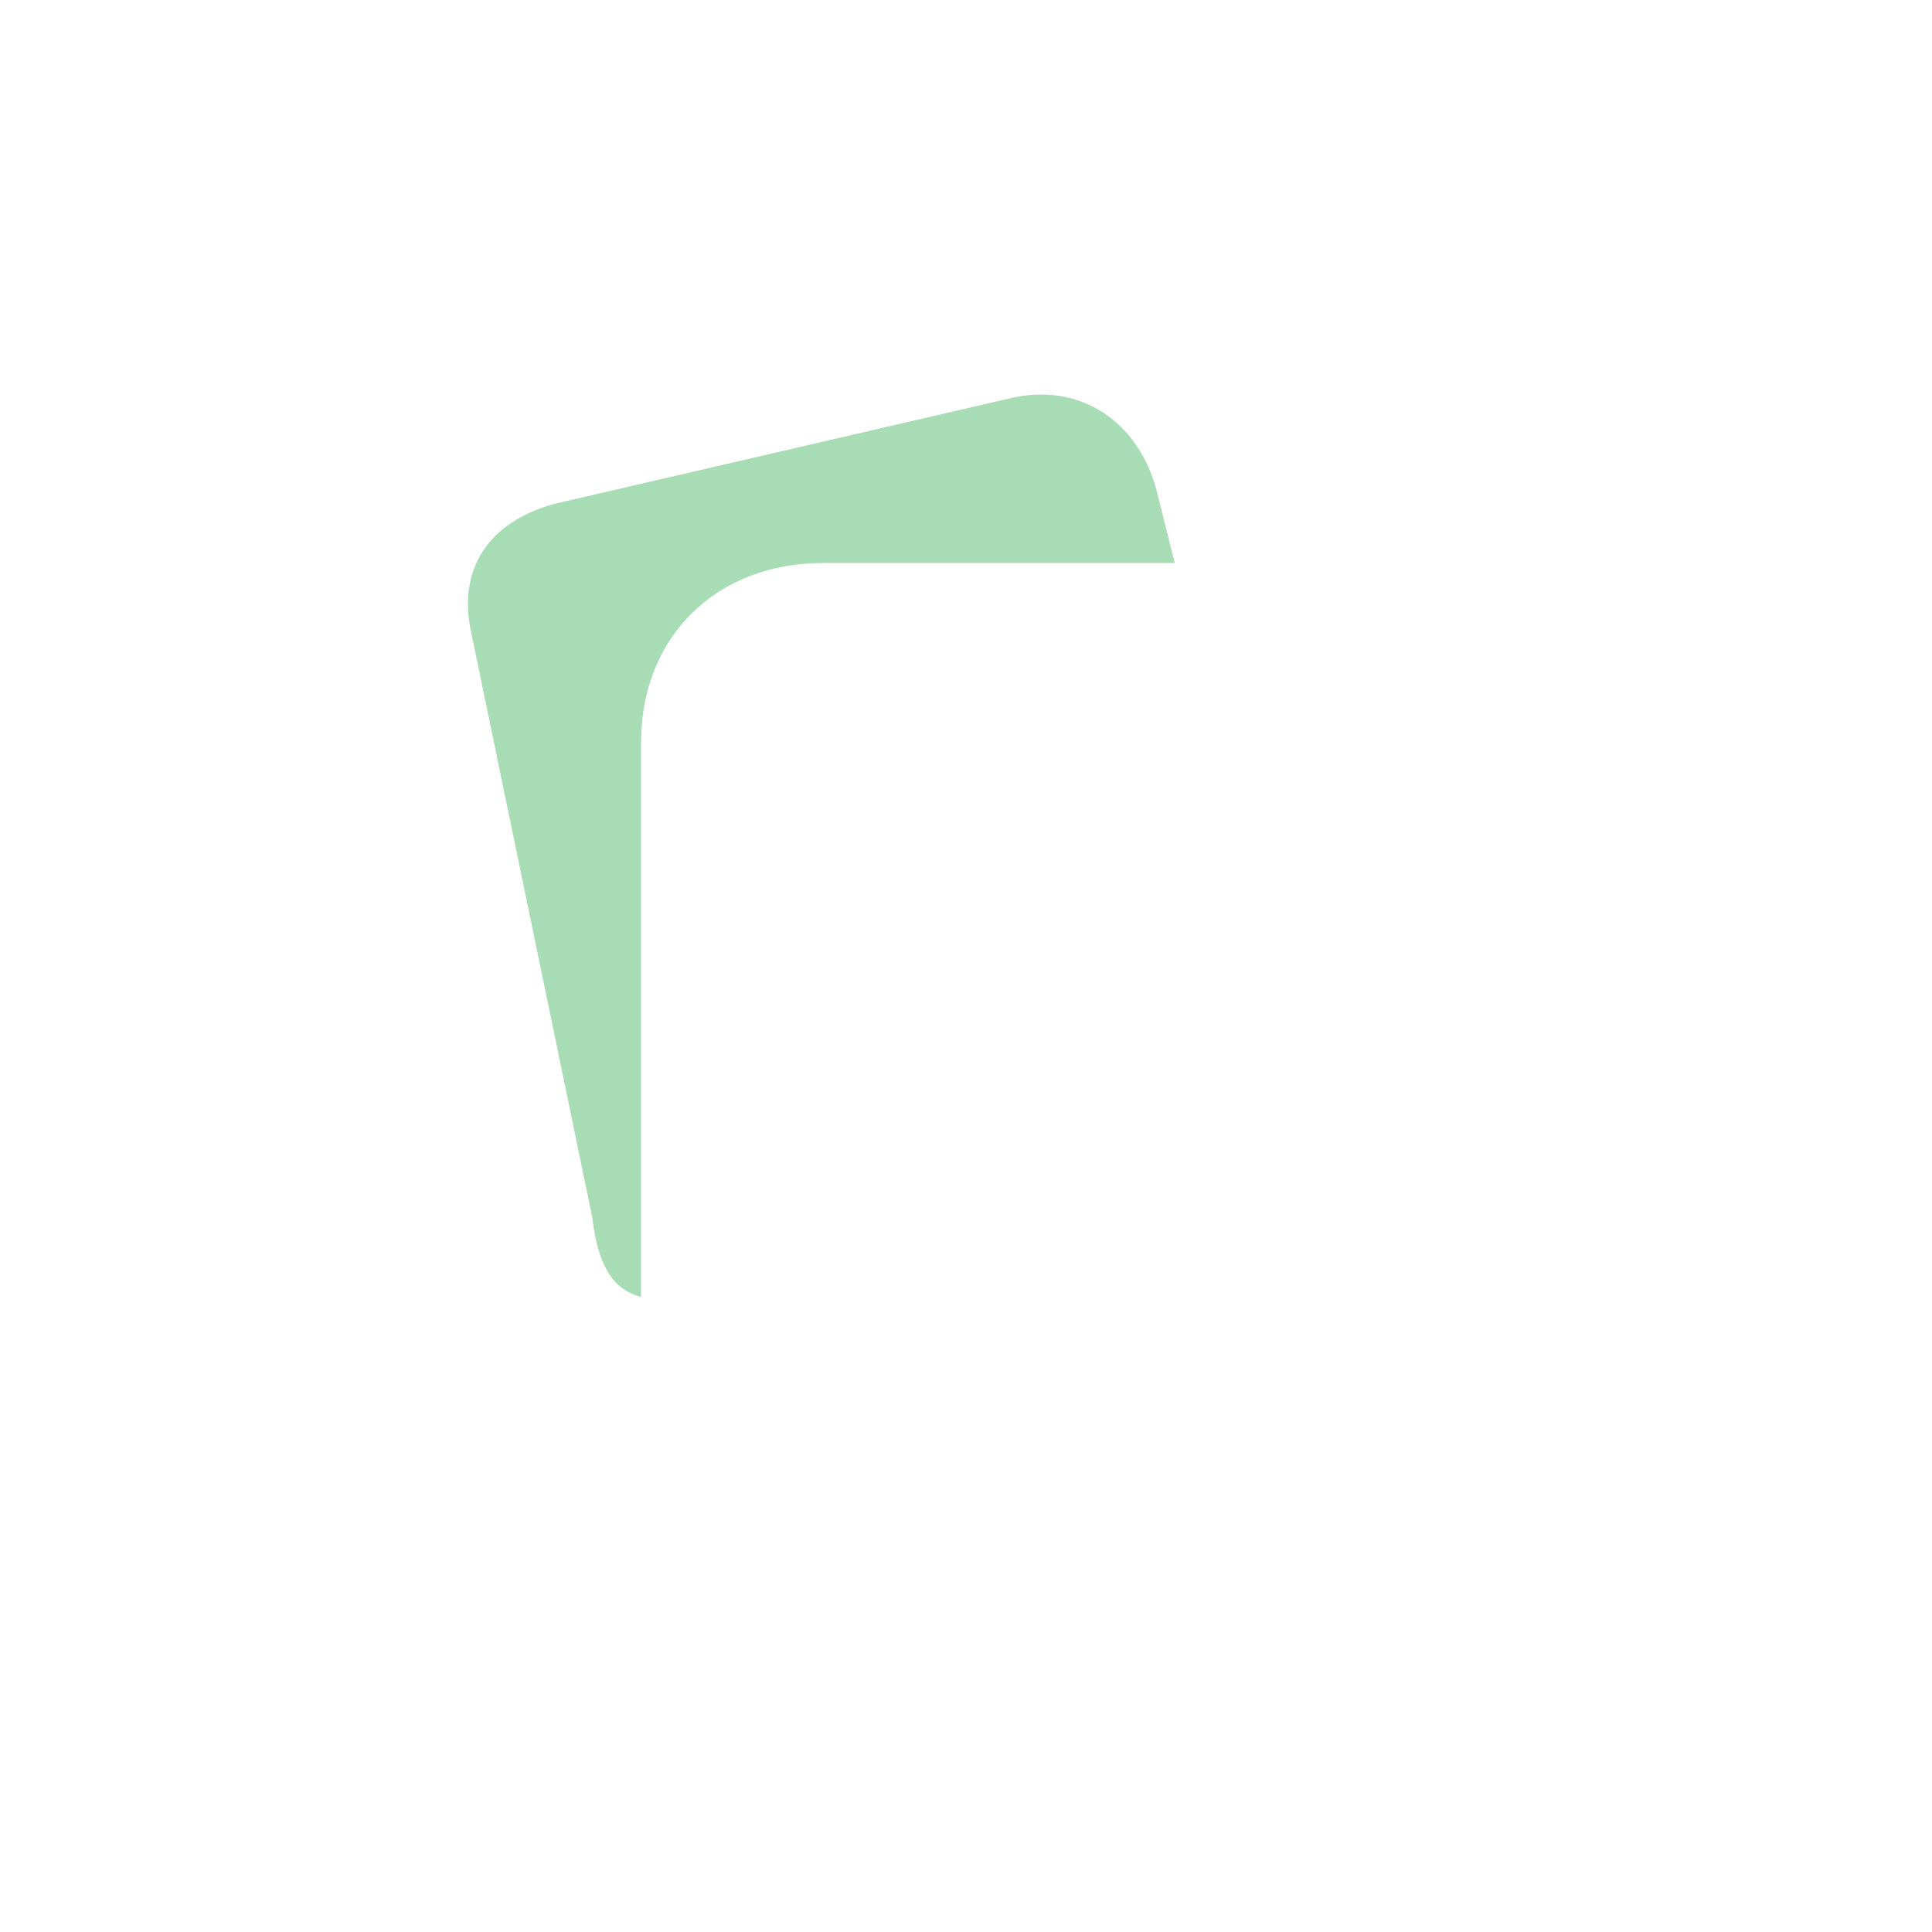
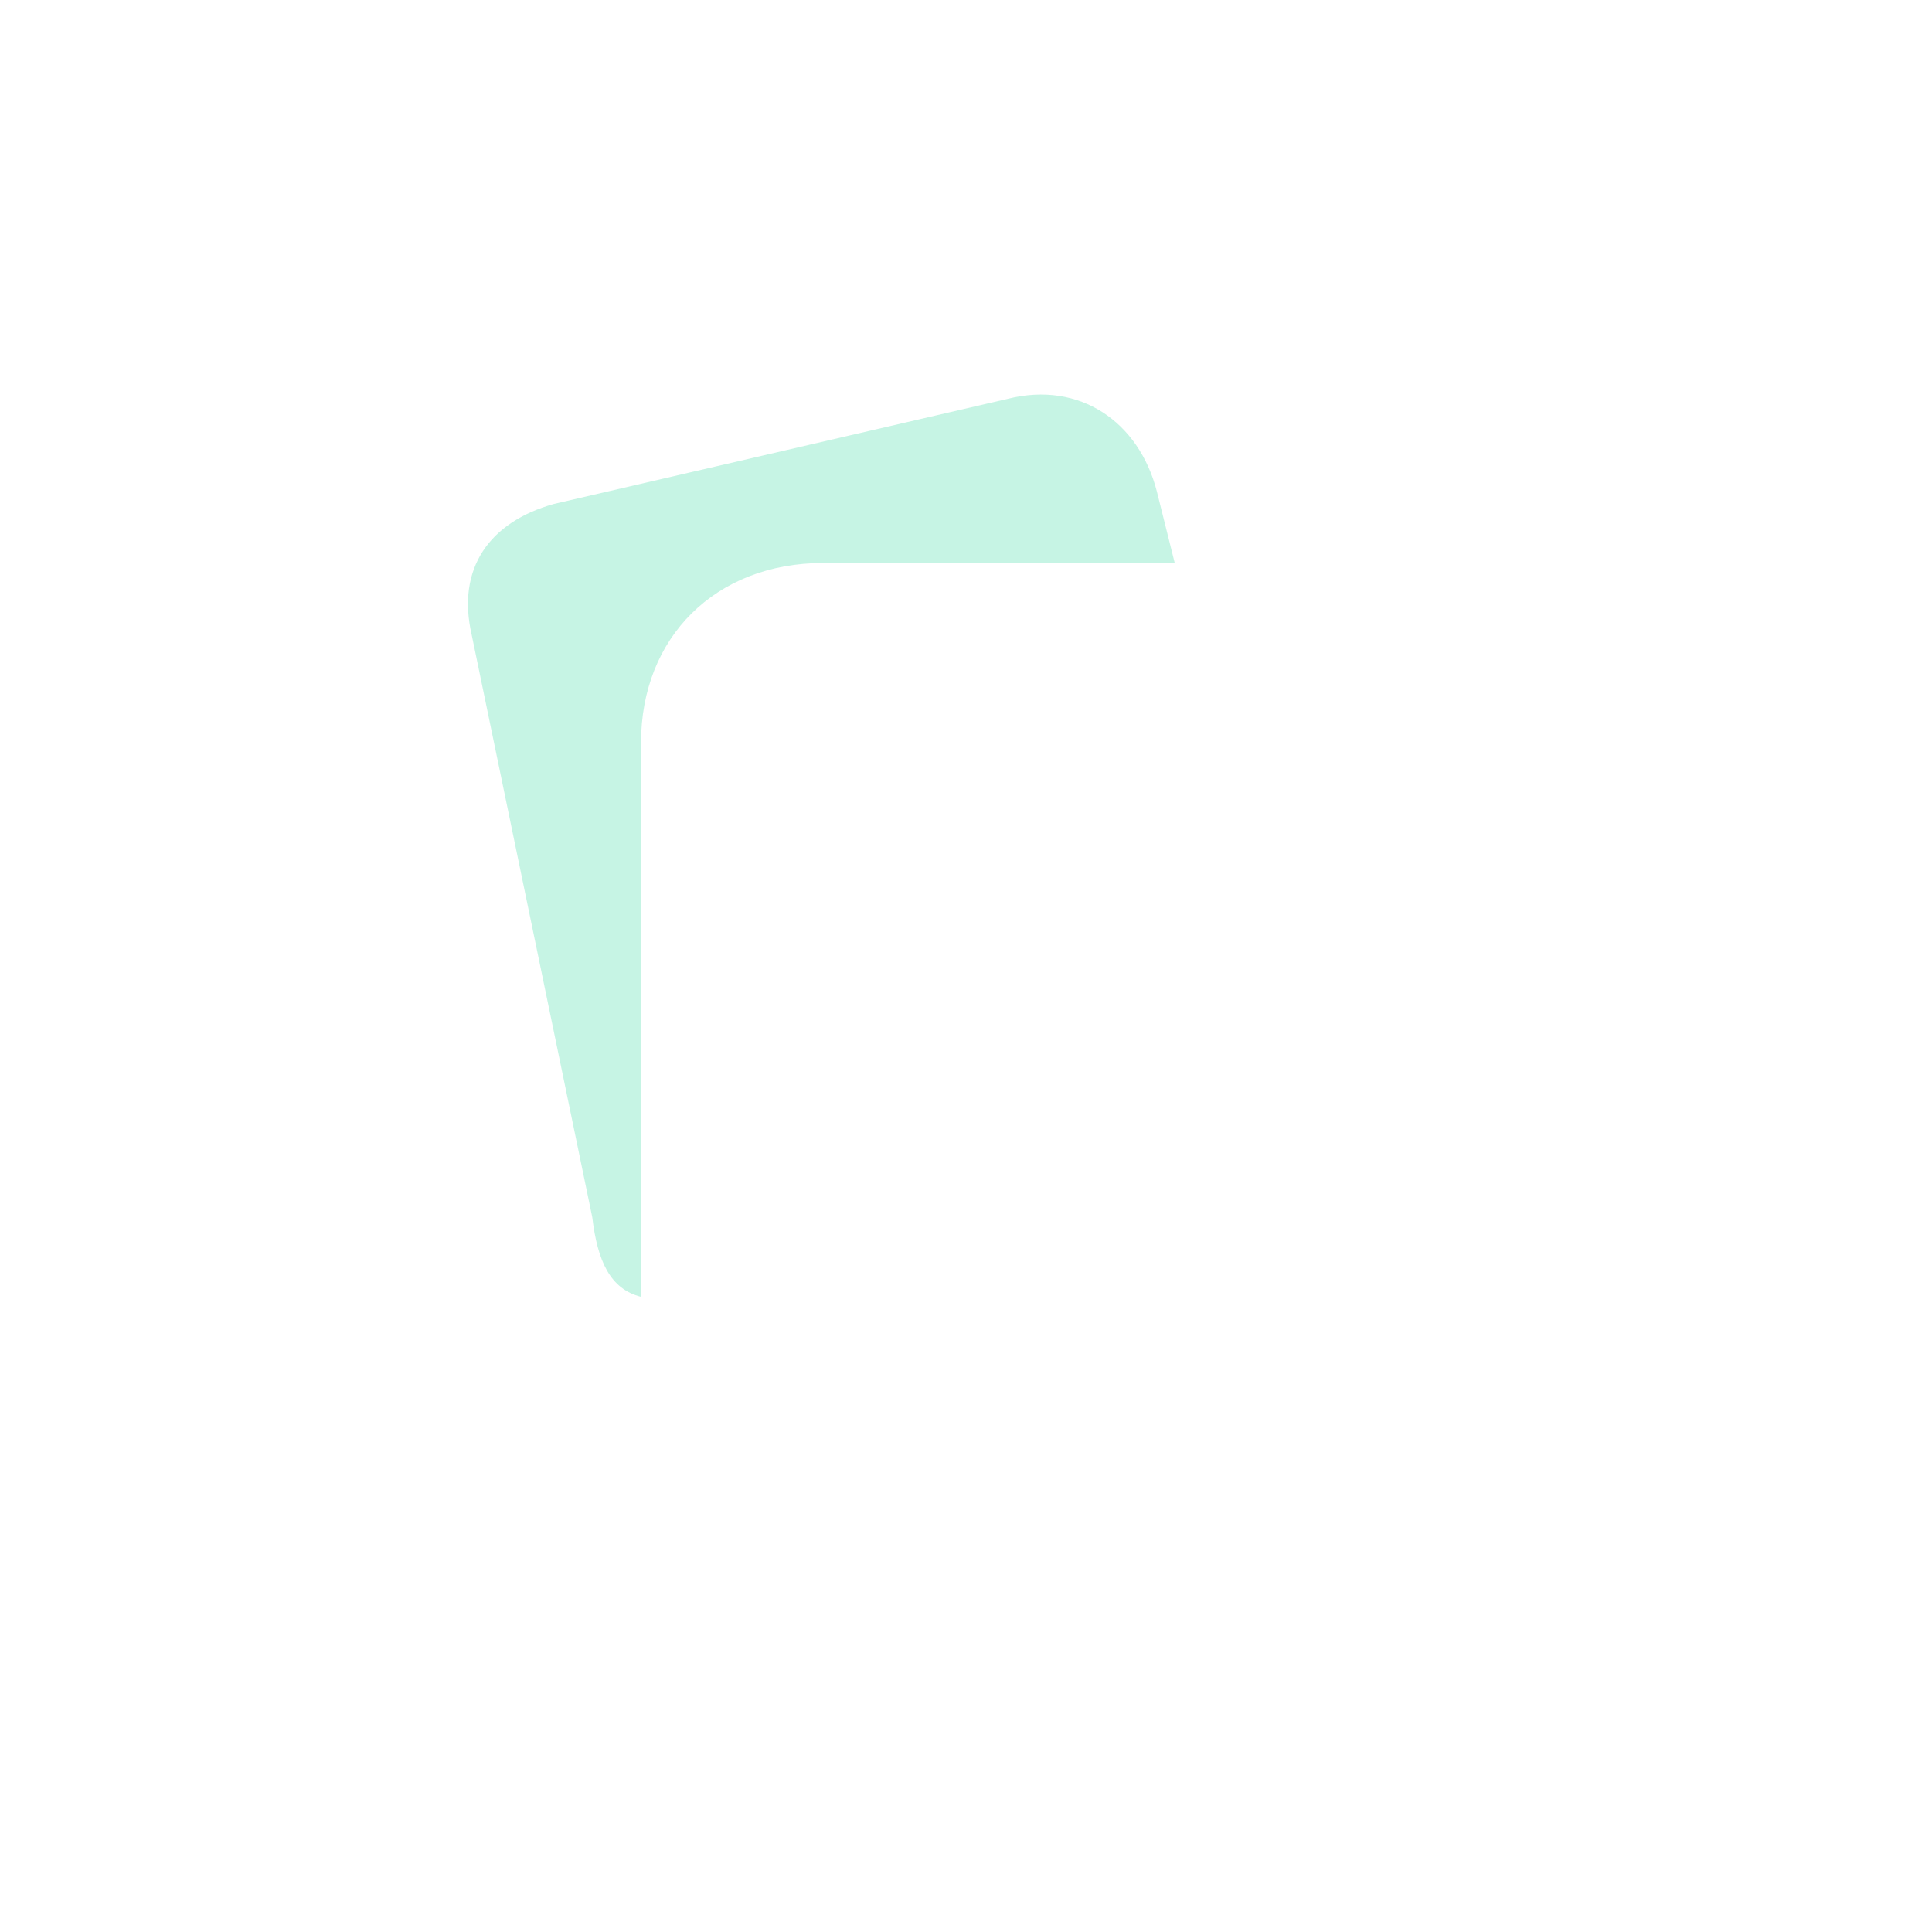
<svg xmlns="http://www.w3.org/2000/svg" width="1024" height="1024" viewBox="0 0 1024 1024">
  <g transform="translate(250 210) scale(1.36)">
-     <path fill="#A7DCB4" fill-rule="evenodd" d="M 66,351 C 54,348 49,337 47,320 L 0,93 C -6,67 7,49 32,42 L 209,1 C 237,-6 260,10 267,37 L 274,65 L 137,65 C 95,65 66,94 66,135 Z" />
+     <path fill="#C6F4E4" fill-rule="evenodd" d="M 66,351 C 54,348 49,337 47,320 L 0,93 C -6,67 7,49 32,42 L 209,1 C 237,-6 260,10 267,37 L 274,65 L 137,65 C 95,65 66,94 66,135 Z" />
  </g>
</svg>
